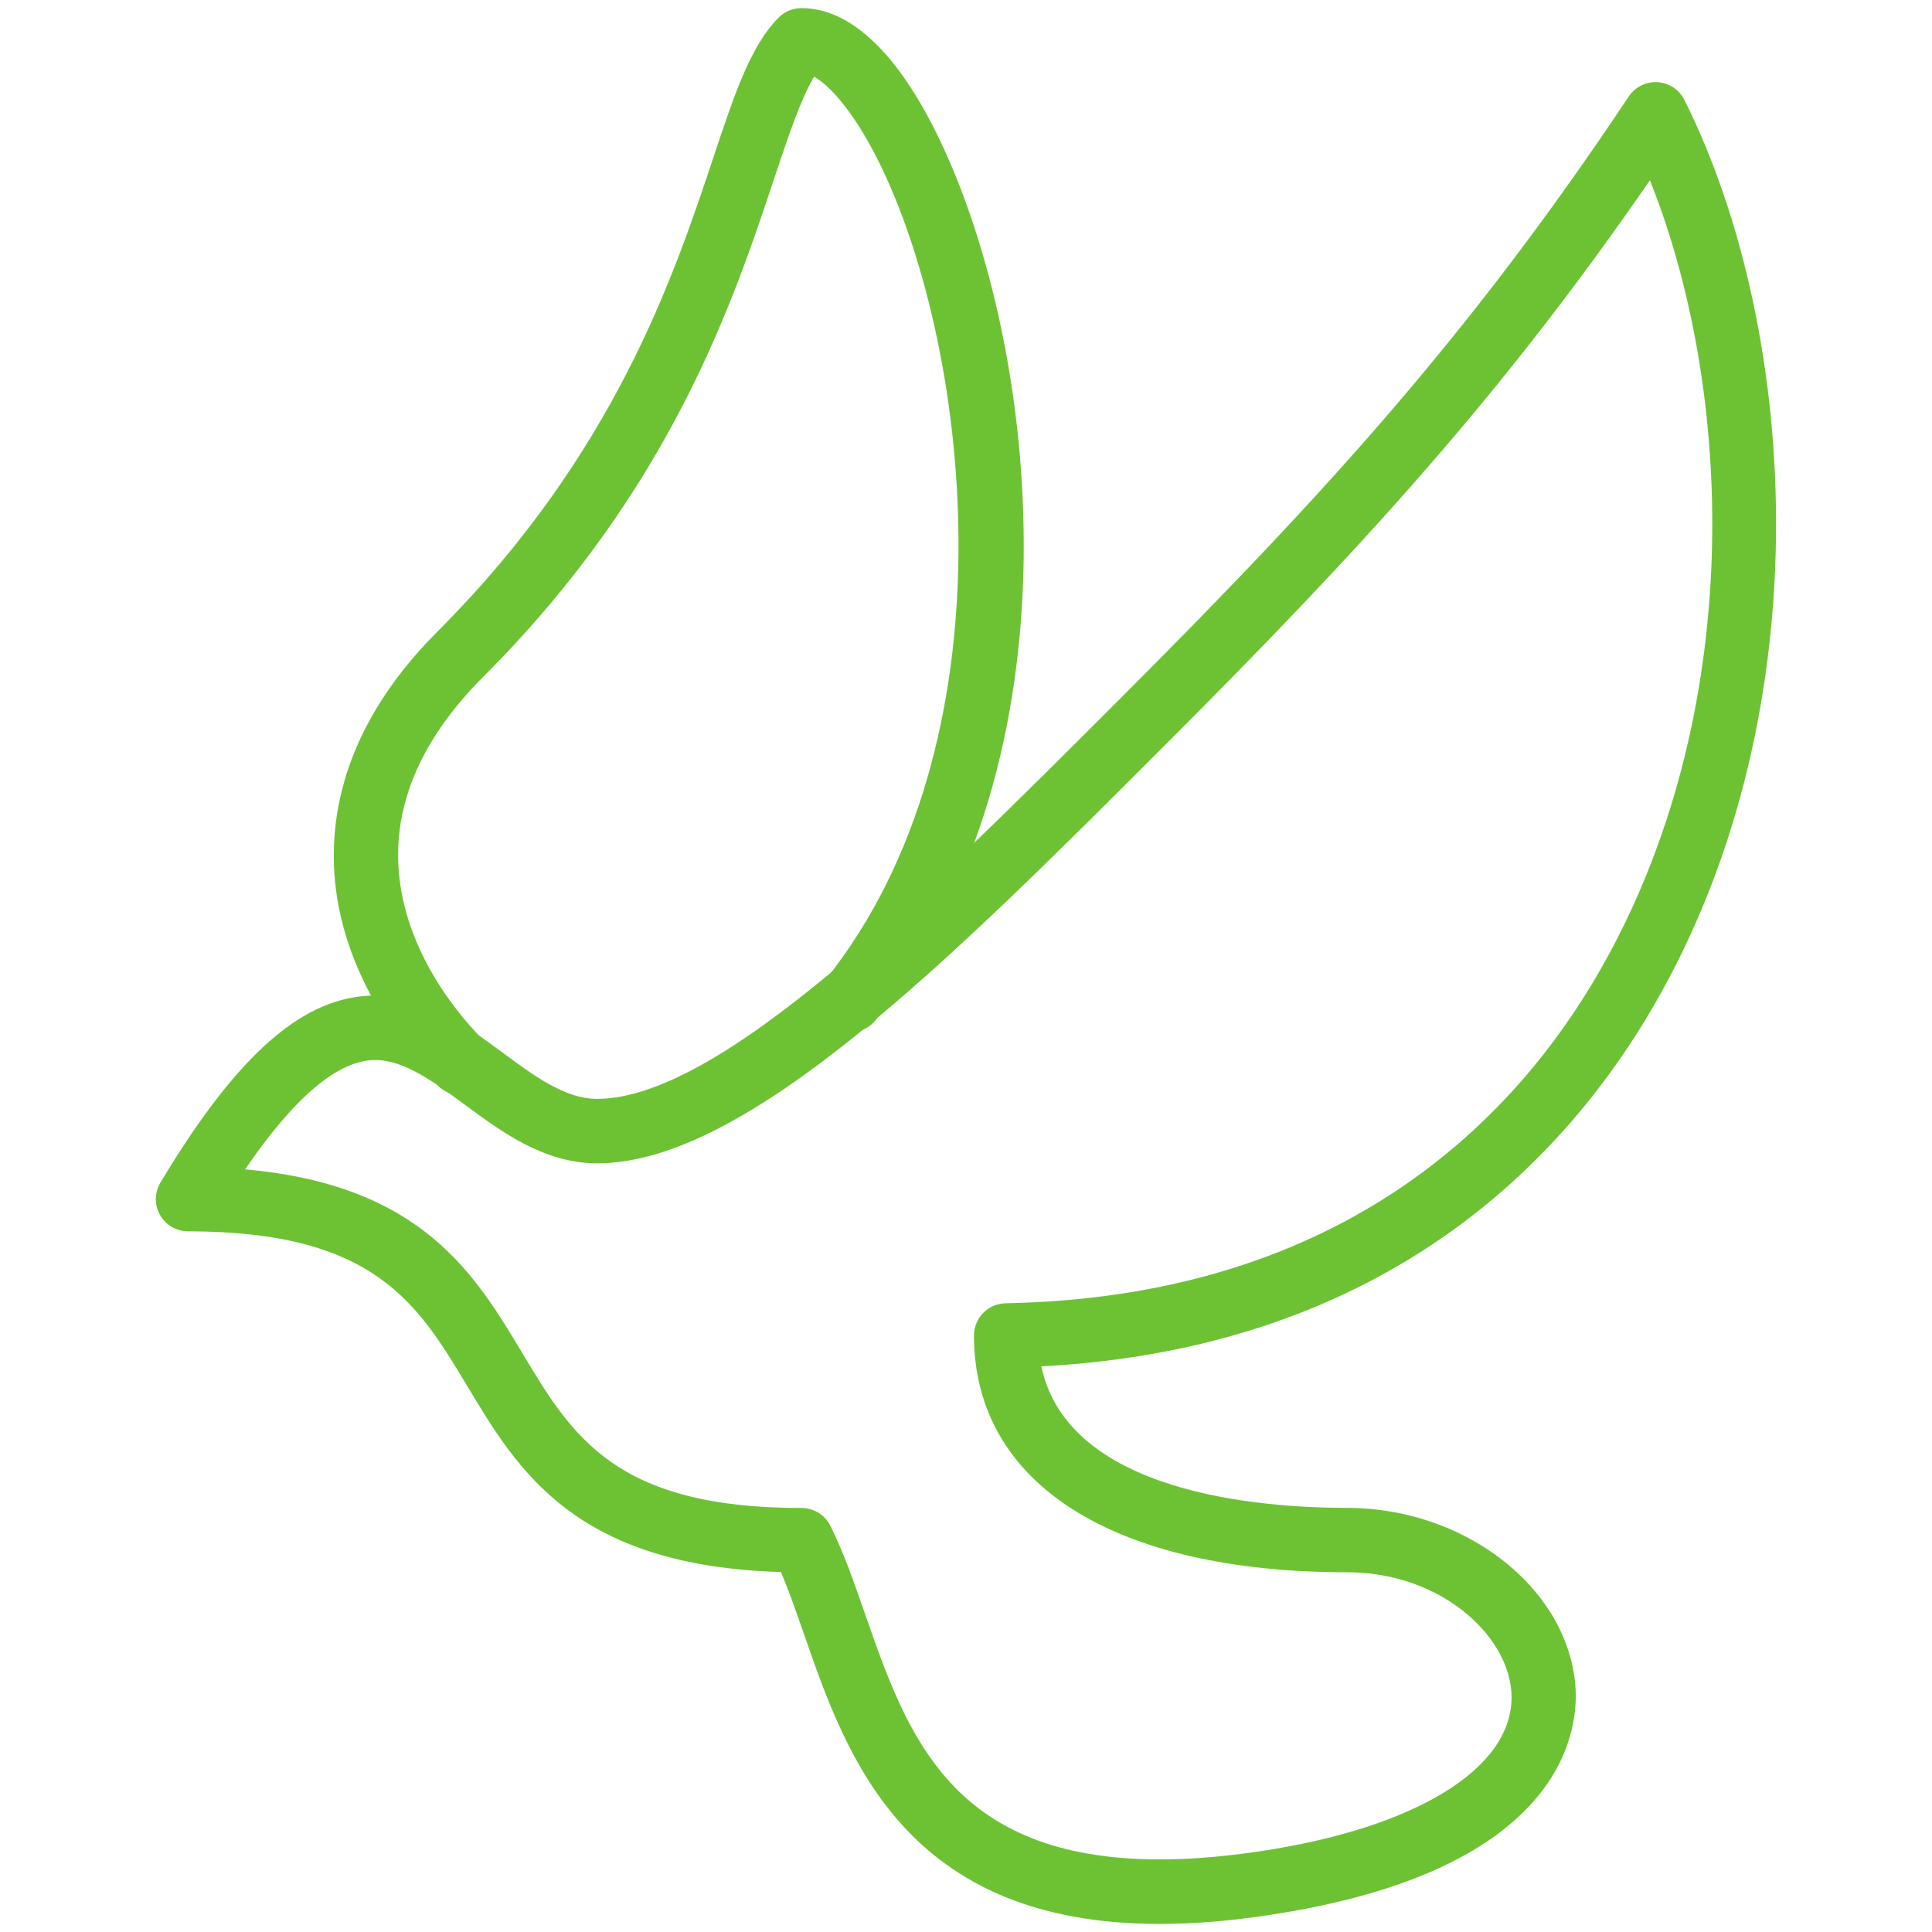
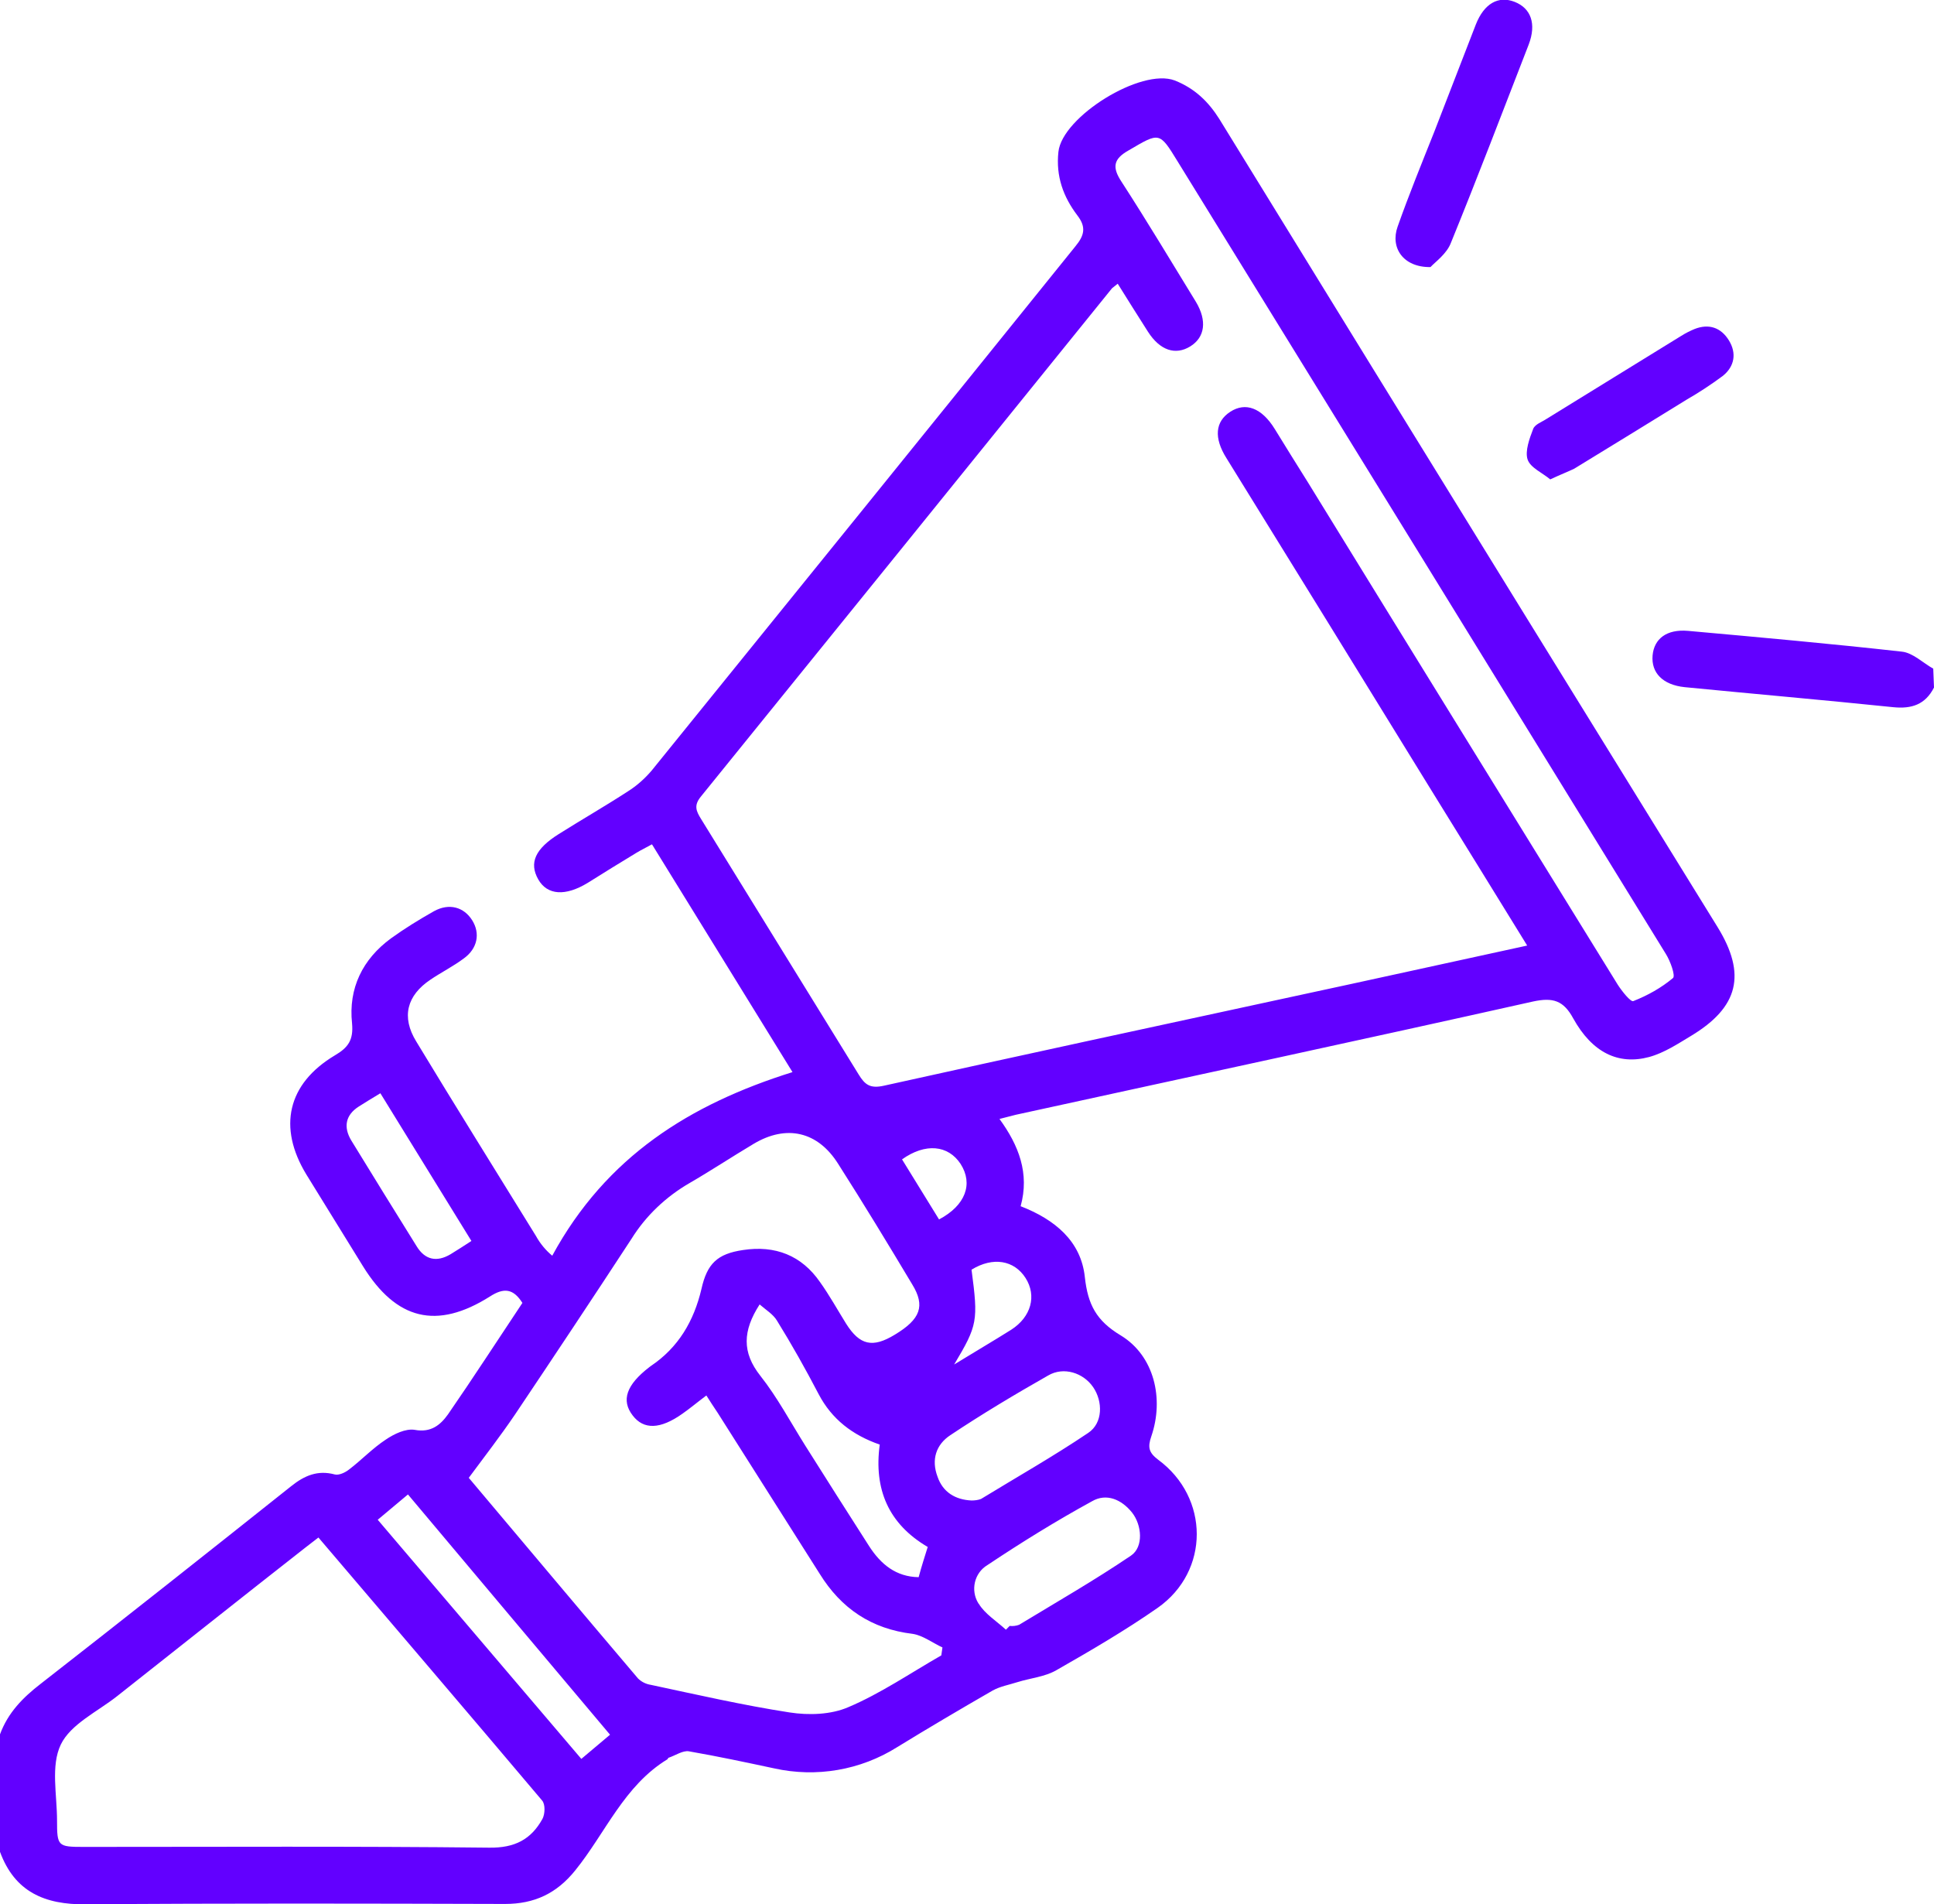
- <svg xmlns="http://www.w3.org/2000/svg" version="1.1" width="90" height="90" viewBox="0 0 90 90">
-   <g id="icomoon-ignore">
-     <line stroke-width="1" x1="" y1="" x2="" y2="" stroke="#6dc234" opacity="" />
+ <svg xmlns="http://www.w3.org/2000/svg" version="1.1" id="Ebene_1" x="0px" y="0px" viewBox="0 0 512 504" style="enable-background:new 0 0 512 504;" xml:space="preserve">
+   <style type="text/css">
+ 	.st0{fill:#6200FF;}
+ </style>
+   <g id="Ebene_2_00000096056043621879450200000009354354001980318371_">
+     <g id="Ebene_1-2">
+       <path class="st0" d="M0,459.1c2.1-5.7,6-9.7,10.8-13.4c22.2-17.3,44.3-34.8,66.3-52.3c3.5-2.8,7-4.3,11.5-3.1    c1.1,0.3,2.8-0.5,3.8-1.3c3.3-2.5,6.2-5.6,9.7-7.9c2.2-1.5,5.3-3,7.7-2.6c4.3,0.8,6.8-1.3,8.8-4.1c6.7-9.7,13.1-19.6,19.7-29.5    c-2.4-3.8-4.9-4.1-8.6-1.7c-14.1,8.9-24.8,6.2-33.6-8c-5-8.1-10-16.2-15-24.3c-7.6-12.5-5-24,7.5-31.5c3.6-2.1,5-4.1,4.6-8.5    c-1-9.3,2.8-17,10.3-22.5c3.6-2.6,7.5-5,11.4-7.2c4-2.2,7.9-1.1,10.1,2.4s1.4,7.5-2.2,10.1c-2.8,2.1-6,3.7-8.8,5.6    c-6.3,4.2-7.8,9.9-3.8,16.4c10.4,17.2,21.1,34.3,31.7,51.5c1.1,2,2.6,3.8,4.3,5.2c14.3-26.3,36.5-40.1,63.6-48.6l-37.2-60.3    c-1.6,0.9-2.9,1.5-4.2,2.3c-4.3,2.6-8.5,5.2-12.8,7.9c-5.9,3.6-10.7,3.3-13.1-0.9c-2.5-4.4-0.8-8.1,5.4-12s12.3-7.4,18.3-11.3    c2.4-1.5,4.5-3.4,6.3-5.5c37.4-46.2,74.9-92.5,112.2-138.8c2.4-2.9,2.9-5.1,0.5-8.2c-3.7-4.9-5.7-10.3-5-16.8    c1-9.3,21.9-22.3,30.8-18.9c5.3,2.1,8.9,5.6,11.8,10.2c27.1,44.1,54.3,88.2,81.5,132.3c16.8,27.2,33.6,54.4,50.4,81.6    c7.7,12.5,5.6,21.2-7,28.8c-3.5,2.1-7.1,4.5-11.1,5.6c-8.2,2.2-15.1-1.2-20.1-10.2c-2.6-4.8-5.4-5.6-10.6-4.5    c-45.6,10.2-91.3,20-137,30c-1.3,0.3-2.6,0.7-4.3,1.1c5.1,7,8,14.4,5.6,23.1c9,3.5,16,9.2,17,18.8c0.8,7.2,3,11.5,9.5,15.4    c8.9,5.4,11.5,16.8,8.1,26.7c-1,2.9-0.7,4.3,1.8,6.2c13.6,10,13.7,29.5-0.1,39.2c-8.6,6-17.7,11.3-26.8,16.5    c-3.1,1.8-6.9,2.1-10.4,3.2c-2.2,0.7-4.5,1.1-6.5,2.2c-8.5,4.9-17,9.9-25.3,15c-9.7,6.1-21.4,8.1-32.6,5.6    c-7.5-1.6-15-3.2-22.5-4.5c-1.6-0.3-3.6,1.1-5.4,1.7c-0.1,0-0.2,0.3-0.3,0.4c-11.5,7-16.4,19.5-24.4,29.4    c-4.9,6.1-10.8,8.9-18.6,8.9c-37-0.1-74-0.2-111,0.1c-10.9,0.1-18.8-3.3-22.7-13.9L0,459.1z M404.3,250.3    c-8.9-14.4-17.3-28.1-25.8-41.8c-17.9-29.1-35.8-58.1-53.8-87.2c-3.4-5.4-3-9.7,1-12.3s8.3-1.1,11.8,4.6c2.9,4.7,5.8,9.4,8.7,14    c27.3,44.4,54.7,88.7,82.1,133.1c1.1,1.7,3.4,4.6,4.1,4.3c3.8-1.5,7.4-3.5,10.5-6.1c0.7-0.6-0.7-4.5-1.9-6.4    c-43-69.9-86.1-139.8-129.2-209.7c-4.9-8-4.8-7.8-13-3c-4.1,2.3-4.4,4.5-1.9,8.3c6.8,10.5,13.2,21.2,19.7,31.8    c3,5,2.4,9.4-1.5,11.8s-8,1.1-11.2-3.9c-2.7-4.2-5.3-8.4-8-12.7c-0.5,0.4-1,0.8-1.5,1.2c-36.2,44.8-72.5,89.7-108.8,134.5    c-2,2.4-1.3,3.9,0,6c13.9,22.5,27.8,45.1,41.7,67.6c1.7,2.8,3.1,3.8,6.7,3c36.1-8,72.2-15.8,108.3-23.6    C362.8,259.4,383.1,254.9,404.3,250.3z M249.2,438.2l0.3-2.1c-2.6-1.2-5.2-3.2-7.9-3.6c-10.9-1.3-18.9-6.7-24.6-15.9    C208,402.4,199,388.2,190,374c-1-1.5-2-3-3-4.6c-2.4,1.8-4.3,3.4-6.3,4.8c-5.9,4.2-10.3,4.3-13.2,0.5c-3.1-4-1.7-8.1,4.4-12.8    c0.1-0.1,0.3-0.2,0.4-0.3c7.3-4.9,11.4-11.9,13.4-20.4c1.5-6.7,4.2-9.3,11-10.3c8.5-1.3,15.5,1.4,20.4,8.5c2.5,3.5,4.6,7.3,6.9,11    c3.6,5.7,7,6.5,12.9,2.9c6.8-4.1,8.1-7.6,4.6-13.3c-6.4-10.7-12.9-21.4-19.6-31.9c-5.4-8.6-13.7-10.5-22.4-5.3    c-5.7,3.4-11.3,7.1-17,10.4c-6.2,3.6-11.5,8.6-15.3,14.7c-10.2,15.6-20.5,31.1-30.9,46.6c-3.8,5.6-7.9,10.9-12.2,16.7    c14.5,17.2,29.6,35.2,44.8,53.1c0.9,0.9,2.1,1.5,3.4,1.7c12.2,2.6,24.4,5.4,36.7,7.3c5.1,0.8,11,0.6,15.6-1.4    C233.1,448.3,241,442.9,249.2,438.2z M84.3,407c-1.4,1.1-2.5,1.9-3.5,2.7C64.2,422.7,47.6,435.9,31,449    c-5.2,4.1-12.3,7.4-14.9,12.8c-2.7,5.6-1,13.3-1,20.1s0.2,7,7,7c35.8,0,71.6-0.2,107.4,0.2c6.8,0.1,11.1-2.2,14.1-7.6    c0.7-1.3,0.8-3.9-0.1-4.9C124,453.5,104.3,430.5,84.3,407z M245.6,409.5c-10.4-6.1-14.3-15.3-12.7-27.1    c-7.2-2.5-12.7-6.7-16.2-13.4s-7.1-13.1-11-19.4c-1-1.7-3-2.9-4.6-4.3c-4.5,7-4.7,12.7,0.2,18.9c4.5,5.7,8,12.3,11.9,18.5    c5.6,8.9,11.2,17.7,16.9,26.6c3.1,4.8,7.1,8.1,13.1,8.2C244,414.5,244.8,412.1,245.6,409.5z M257.2,397.2c0.8,0,1.7-0.1,2.5-0.4    c9.5-5.8,19.2-11.3,28.4-17.5c3.9-2.6,3.9-8.3,1.3-12.1s-7.8-5.5-11.9-3.1c-8.8,5-17.5,10.2-25.9,15.8c-3.8,2.5-5.1,6.5-3.4,11    C249.6,395,252.9,397,257.2,397.2z M100,402.3l53.9,63.3l7.6-6.4c-18.1-21.5-35.7-42.4-53.5-63.6L100,402.3z M266.3,431.4l1-1    c0.8,0.1,1.7,0,2.5-0.3c9.9-6,20-11.8,29.6-18.3c3.4-2.3,2.9-8.1,0.3-11.4c-2.8-3.5-6.8-5.2-10.6-3c-9.5,5.2-18.7,10.9-27.7,16.9    c-3.5,2.1-4.5,6.7-2.4,10.1c0,0,0,0.1,0.1,0.1C260.7,427.2,263.8,429.1,266.3,431.4L266.3,431.4z M100.7,289.4    c-2.3,1.4-4,2.4-5.7,3.5c-3.6,2.3-4.1,5.5-2,9c5.7,9.3,11.5,18.7,17.3,28c2.2,3.6,5.3,4.3,9,2.1c1.8-1.1,3.5-2.2,5.5-3.5    C116.7,315.3,108.8,302.6,100.7,289.4L100.7,289.4z M252.6,361.2c5.7-3.5,10.5-6.3,15.1-9.2c5.3-3.4,6.8-9,3.8-13.7    s-8.6-5.7-14.3-2.2C259,349.7,258.8,350.8,252.6,361.2L252.6,361.2z M238.8,306.9l9.8,15.9c7-3.7,9.1-9.4,5.7-14.7    C251,303.1,245,302.5,238.8,306.9L238.8,306.9z" />
+       <path class="st0" d="M512,182c-2.3,4.5-5.9,5.7-10.8,5.2c-18.4-1.9-36.8-3.5-55.2-5.3c-5.8-0.6-8.9-3.8-8.5-8.4    c0.4-4.4,3.7-7,9.4-6.5c18.9,1.7,37.8,3.4,56.6,5.5c2.9,0.3,5.6,3,8.3,4.5L512,182z" />
+       <path class="st0" d="M378.7,70.7c-7.2,0.1-10.7-5.1-8.7-10.7c3-8.5,6.4-16.8,9.7-25.1c3.7-9.5,7.3-18.9,11-28.4    c2.2-5.6,6-7.7,10.3-6s5.8,5.8,3.7,11.3c-6.8,17.5-13.5,35.1-20.6,52.5C383,67.2,380,69.3,378.7,70.7z" />
+       <path class="st0" d="M410.4,126.9c-2-1.7-5.3-3.1-6-5.3s0.5-5.5,1.5-8.1c0.5-1.2,2.3-1.8,3.5-2.6c11.9-7.3,23.8-14.7,35.7-22    c1.1-0.7,2.3-1.3,3.5-1.8c3.8-1.5,7-0.4,9.1,3s1.5,6.9-1.6,9.4c-3.1,2.3-6.3,4.4-9.6,6.3c-9.9,6.1-19.8,12.2-29.8,18.3    C415,124.9,413.2,125.6,410.4,126.9z" />
+     </g>
  </g>
-   <path d="M54.030 89.625c-11.88 0-14.595-7.791-16.569-13.476-0.36-1.041-0.708-2.040-1.083-2.919-9.585-0.279-12.252-4.722-14.61-8.661-2.325-3.867-4.329-7.209-13.008-7.209-0.54 0-1.041-0.291-1.305-0.762-0.267-0.465-0.258-1.047 0.018-1.509 3.615-6.024 6.699-8.712 9.999-8.712 2.334 0 4.245 1.41 5.934 2.652 1.503 1.113 2.922 2.16 4.407 2.16 5.733 0 15.192-9.465 24.345-18.621 9.729-9.726 16.389-17.082 23.718-28.077 0.297-0.444 0.807-0.696 1.338-0.663 0.537 0.033 1.011 0.348 1.251 0.825 5.427 10.848 6.552 29.037-1.794 42.816-4.236 6.999-12.534 15.36-28.161 16.182 1.248 5.919 10.212 6.591 14.235 6.591 5.49 0 10.263 3.708 10.641 8.271 0.162 1.926-0.348 8.379-13.566 10.584-2.079 0.351-4.026 0.528-5.79 0.528zM11.418 54.474c8.217 0.726 10.698 4.863 12.915 8.559 2.319 3.873 4.326 7.215 13.005 7.215 0.567 0 1.086 0.318 1.341 0.825 0.615 1.227 1.098 2.619 1.611 4.089 1.959 5.631 3.987 11.457 13.74 11.457 1.599 0 3.381-0.162 5.298-0.48 7.11-1.188 11.352-4.014 11.073-7.377-0.222-2.67-3.351-5.52-7.653-5.52-10.881 0-17.376-4.125-17.376-11.031 0-0.813 0.654-1.485 1.476-1.5 15.309-0.288 23.274-8.202 27.264-14.793 7.191-11.88 6.837-27.276 2.748-37.521-6.885 9.99-13.383 17.103-22.572 26.295-10.023 10.029-19.491 19.5-26.466 19.5-2.472 0-4.446-1.455-6.189-2.745-1.44-1.062-2.805-2.067-4.149-2.067-1.722-0.003-3.753 1.707-6.066 5.094z" opacity="1" visibility="false" fill="#6dc234" />
-   <path d="M21.459 51.012c-0.384 0-0.768-0.147-1.062-0.438-1.137-1.137-3.867-4.239-4.644-8.472-0.567-3.111-0.225-7.836 4.644-12.702 8.217-8.22 10.983-16.512 12.813-21.999 1.020-3.063 1.758-5.277 3.066-6.585 0.282-0.282 0.663-0.438 1.062-0.438 2.283 0 4.503 2.109 6.42 6.099 4.65 9.684 6.813 28.818-2.967 41.043-0.516 0.648-1.461 0.753-2.106 0.234-0.648-0.513-0.753-1.458-0.234-2.106 8.865-11.085 6.795-29.151 2.604-37.872-1.143-2.376-2.31-3.732-3.129-4.206-0.624 1.038-1.212 2.799-1.872 4.779-1.917 5.754-4.815 14.451-13.536 23.172-3.171 3.171-4.452 6.549-3.813 10.041 0.624 3.405 2.874 5.952 3.813 6.888 0.585 0.585 0.585 1.539 0 2.121-0.291 0.294-0.675 0.441-1.059 0.441z" opacity="1" visibility="false" fill="#6dc234" />
</svg>
